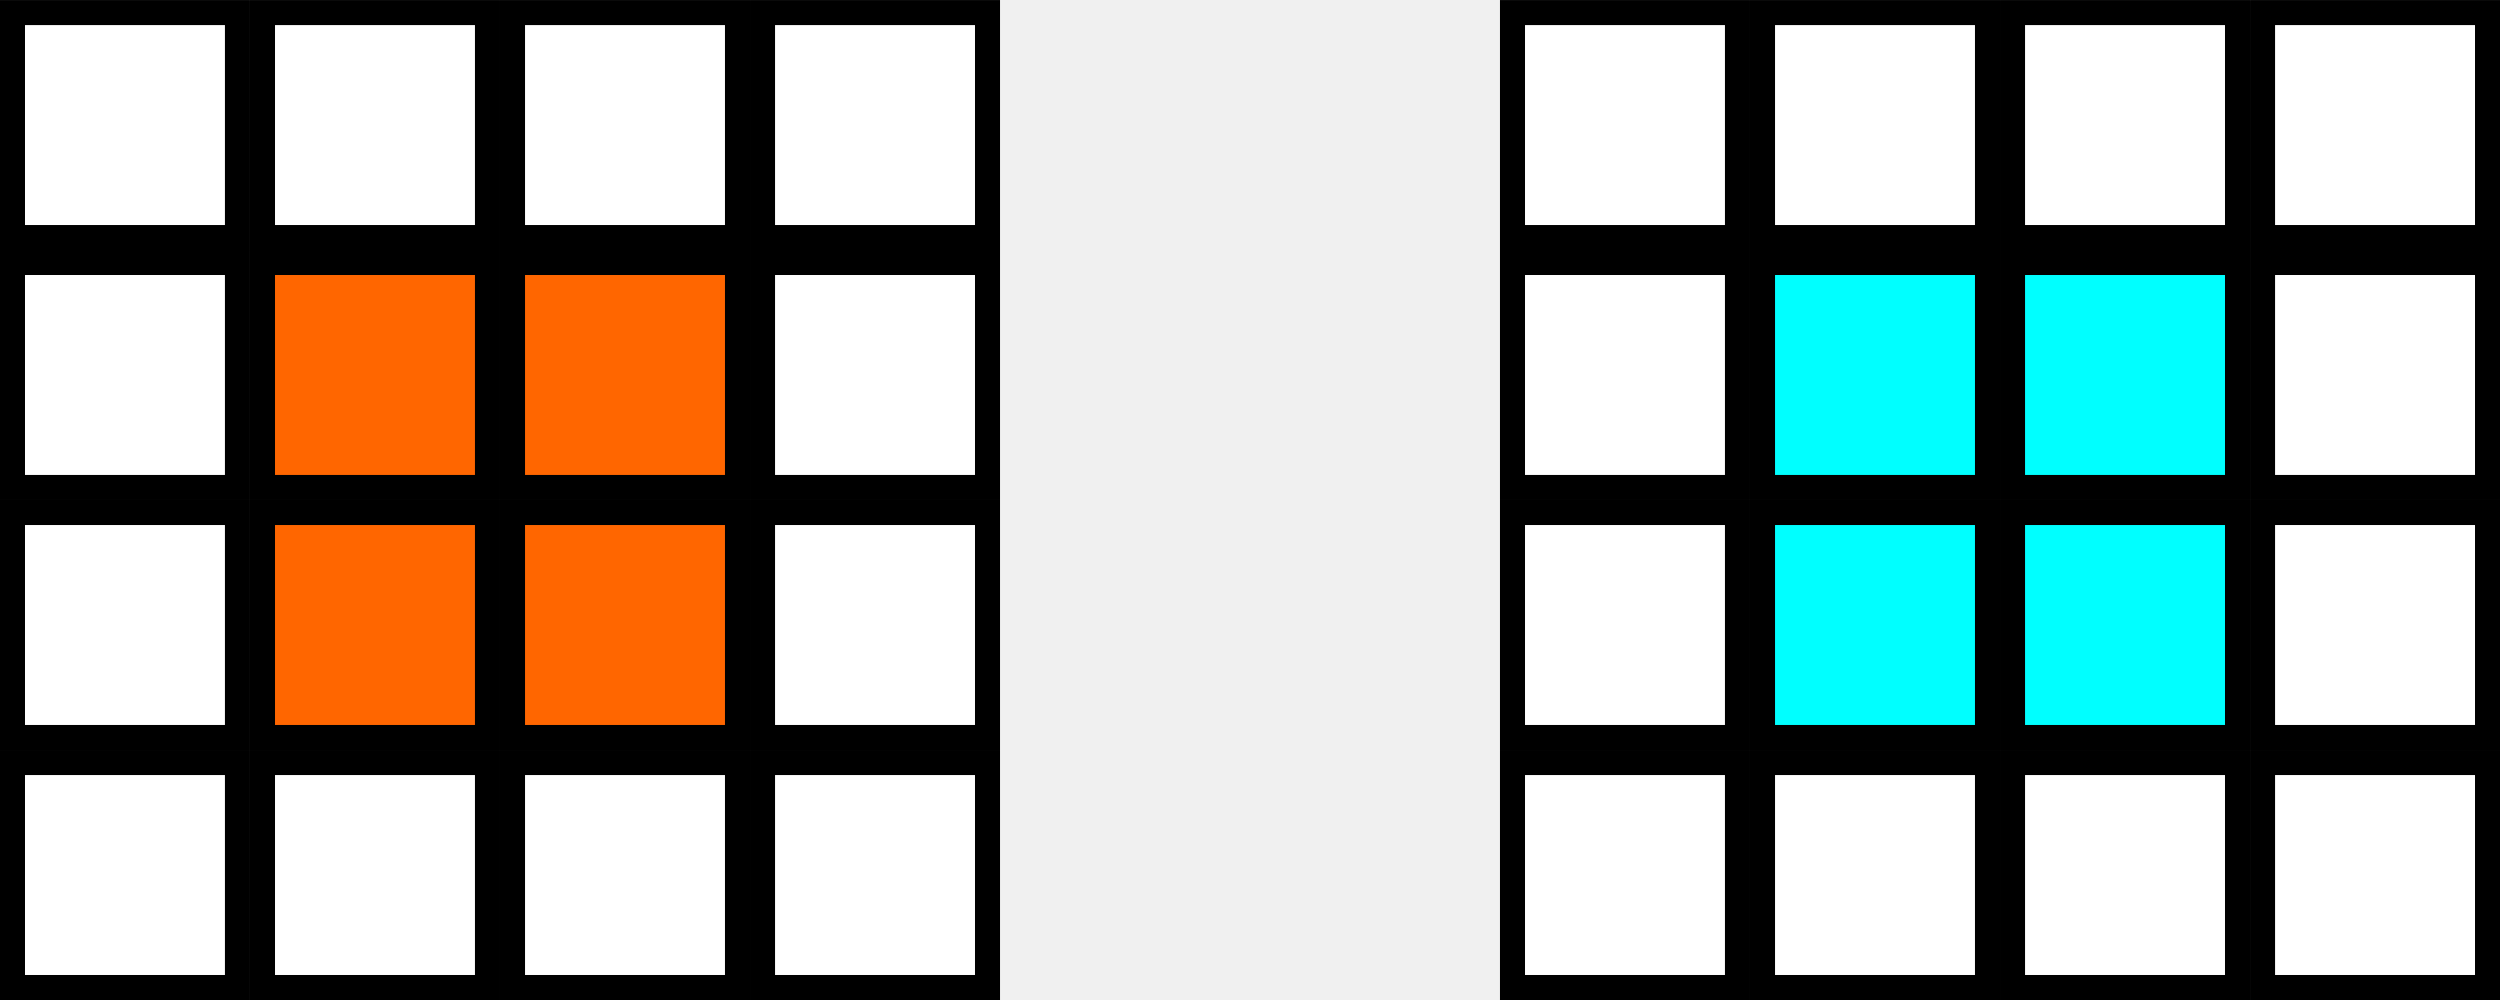
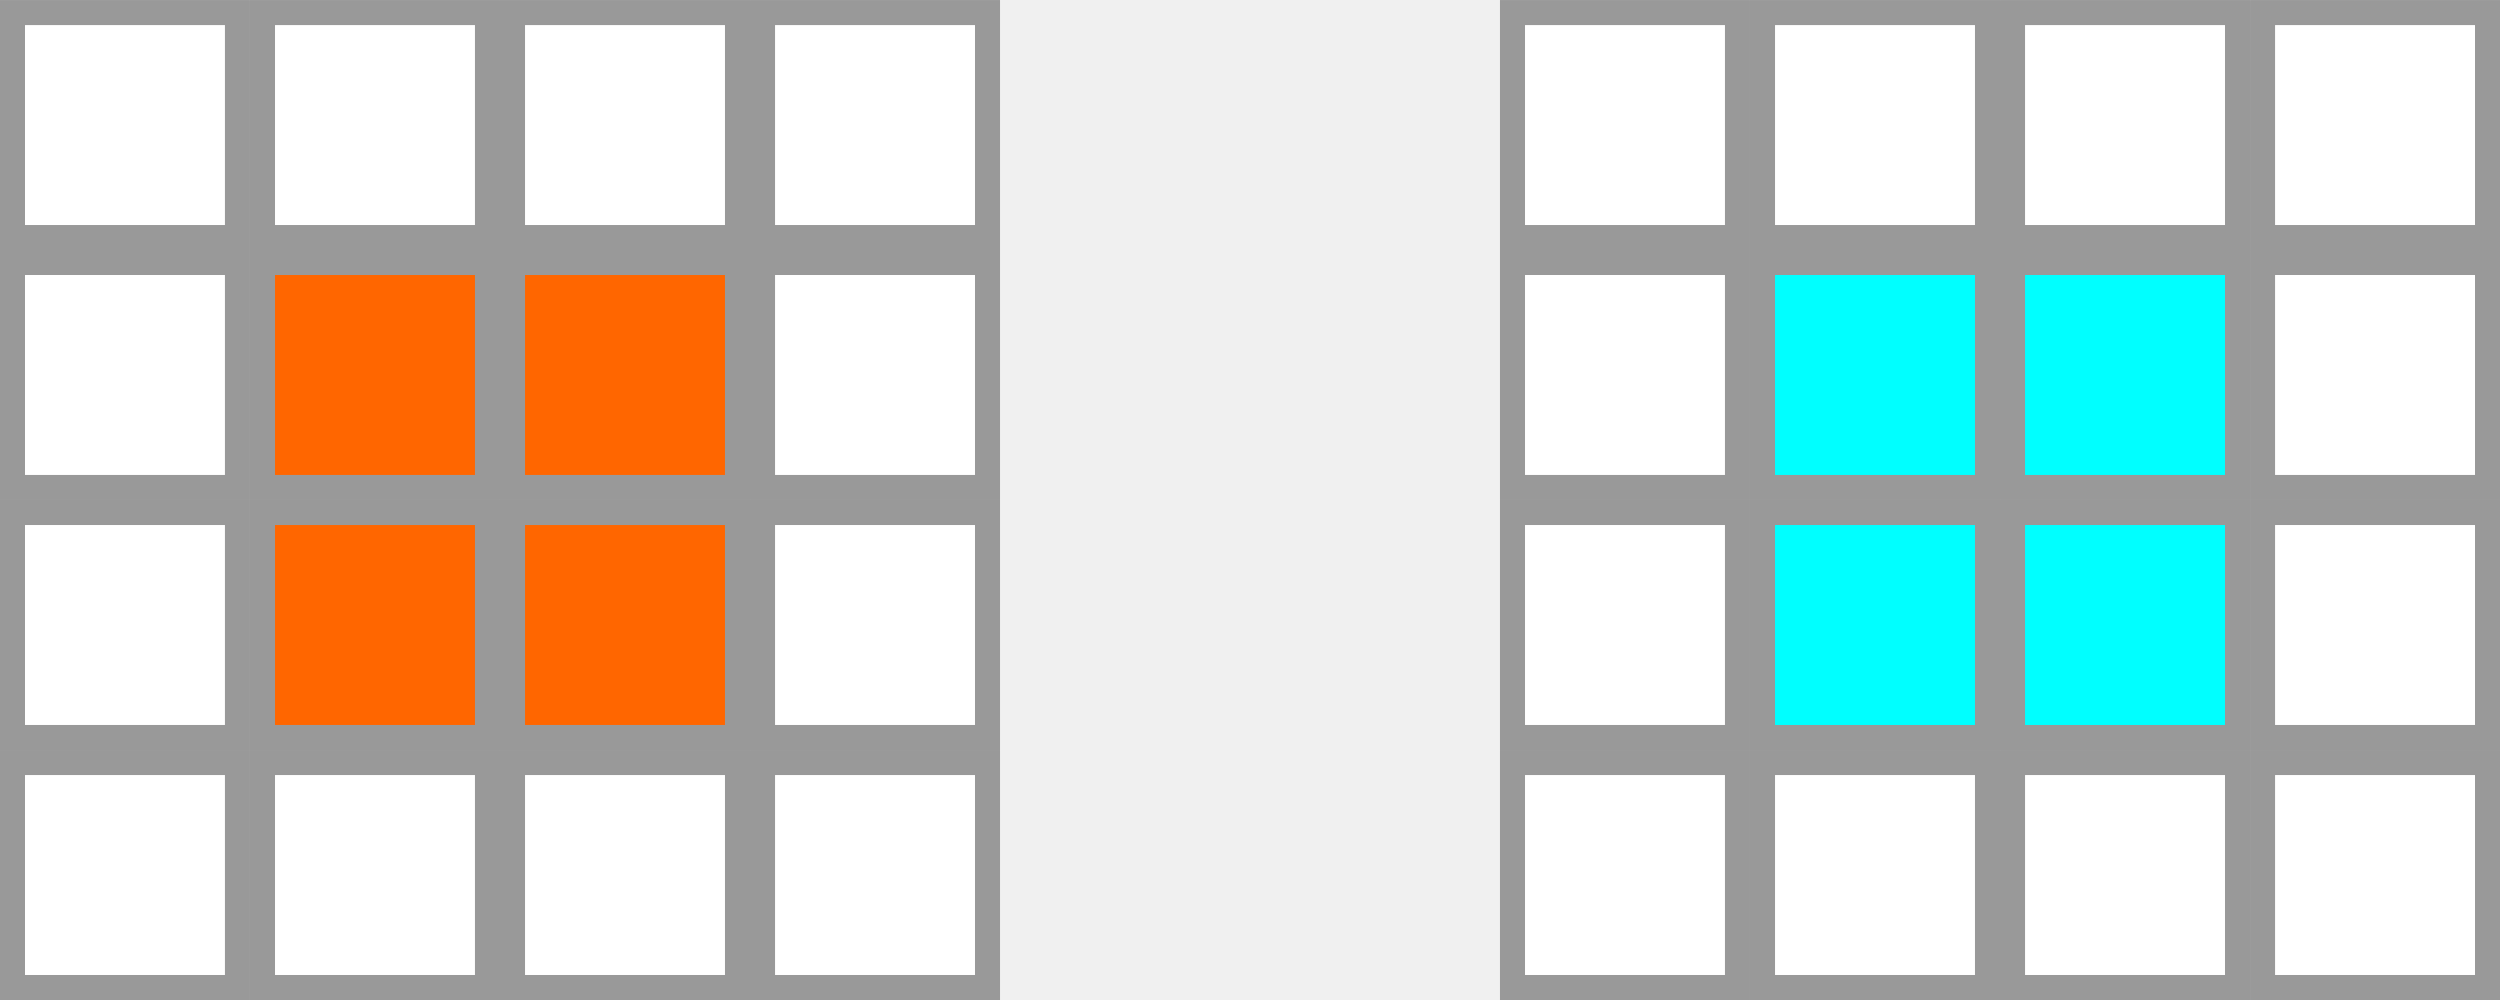
<svg xmlns="http://www.w3.org/2000/svg" width="26.458mm" height="10.583mm" viewBox="0 0 26.458 10.583" version="1.1" id="svg5">
  <defs id="defs2" />
  <g id="layer1">
-     <rect style="color:#000000;overflow:visible;fill:#ffffff;stroke:#000000;stroke-width:0.265;stroke-dasharray:none" id="rect63" width="2.381" height="2.381" x="0.132" y="-2.514" transform="scale(1,-1)" />
-     <rect style="color:#000000;overflow:visible;fill:#ffffff;stroke:#000000;stroke-width:0.265;stroke-dasharray:none" id="rect1033" width="2.381" height="2.381" x="2.778" y="-2.514" transform="scale(1,-1)" />
-     <rect style="color:#000000;overflow:visible;fill:#ffffff;stroke:#000000;stroke-width:0.265;stroke-dasharray:none" id="rect1035" width="2.381" height="2.381" x="5.424" y="-2.514" transform="scale(1,-1)" />
-     <rect style="color:#000000;overflow:visible;fill:#ffffff;stroke:#000000;stroke-width:0.265;stroke-dasharray:none" id="rect1037" width="2.381" height="2.381" x="8.07" y="-2.514" transform="scale(1,-1)" />
-     <rect style="color:#000000;overflow:visible;fill:#ffffff;stroke:#000000;stroke-width:0.265;stroke-dasharray:none" id="rect1072" width="2.381" height="2.381" x="0.132" y="-5.159" transform="scale(1,-1)" />
-     <rect style="color:#000000;overflow:visible;fill:#ff6600;stroke:#000000;stroke-width:0.265;stroke-dasharray:none" id="rect1074" width="2.381" height="2.381" x="2.778" y="-5.159" transform="scale(1,-1)" />
-     <rect style="color:#000000;overflow:visible;fill:#ff6600;stroke:#000000;stroke-width:0.265;stroke-dasharray:none" id="rect1076" width="2.381" height="2.381" x="5.424" y="-5.159" transform="scale(1,-1)" />
-     <rect style="color:#000000;overflow:visible;fill:#ffffff;stroke:#000000;stroke-width:0.265;stroke-dasharray:none" id="rect1078" width="2.381" height="2.381" x="8.07" y="-5.159" transform="scale(1,-1)" />
-     <rect style="color:#000000;overflow:visible;fill:#ffffff;stroke:#000000;stroke-width:0.265;stroke-dasharray:none" id="rect1082" width="2.381" height="2.381" x="0.132" y="-7.805" transform="scale(1,-1)" />
-     <rect style="color:#000000;overflow:visible;fill:#ff6600;stroke:#000000;stroke-width:0.265;stroke-dasharray:none" id="rect1084" width="2.381" height="2.381" x="2.778" y="-7.805" transform="scale(1,-1)" />
-     <rect style="color:#000000;overflow:visible;fill:#ff6600;stroke:#000000;stroke-width:0.265;stroke-dasharray:none" id="rect1086" width="2.381" height="2.381" x="5.424" y="-7.805" transform="scale(1,-1)" />
-     <rect style="color:#000000;overflow:visible;fill:#ffffff;stroke:#000000;stroke-width:0.265;stroke-dasharray:none" id="rect1088" width="2.381" height="2.381" x="8.07" y="-7.805" transform="scale(1,-1)" />
-     <rect style="color:#000000;overflow:visible;fill:#ffffff;stroke:#000000;stroke-width:0.265;stroke-dasharray:none" id="rect1092" width="2.381" height="2.381" x="0.132" y="-10.451" transform="scale(1,-1)" />
-     <rect style="color:#000000;overflow:visible;fill:#ffffff;stroke:#000000;stroke-width:0.265;stroke-dasharray:none" id="rect1094" width="2.381" height="2.381" x="2.778" y="-10.451" transform="scale(1,-1)" />
-     <rect style="color:#000000;overflow:visible;fill:#ffffff;stroke:#000000;stroke-width:0.265;stroke-dasharray:none" id="rect1096" width="2.381" height="2.381" x="5.424" y="-10.451" transform="scale(1,-1)" />
-     <rect style="color:#000000;overflow:visible;fill:#ffffff;stroke:#000000;stroke-width:0.265;stroke-dasharray:none" id="rect1098" width="2.381" height="2.381" x="8.07" y="-10.451" transform="scale(1,-1)" />
-     <rect style="color:#000000;overflow:visible;fill:#ffffff;stroke:#000000;stroke-width:0.265;stroke-dasharray:none" id="rect1124" width="2.381" height="2.381" x="16.007" y="-2.514" transform="scale(1,-1)" />
-     <rect style="color:#000000;overflow:visible;fill:#ffffff;stroke:#000000;stroke-width:0.265;stroke-dasharray:none" id="rect1126" width="2.381" height="2.381" x="18.653" y="-2.514" transform="scale(1,-1)" />
-     <rect style="color:#000000;overflow:visible;fill:#ffffff;stroke:#000000;stroke-width:0.265;stroke-dasharray:none" id="rect1128" width="2.381" height="2.381" x="21.299" y="-2.514" transform="scale(1,-1)" />
-     <rect style="color:#000000;overflow:visible;fill:#ffffff;stroke:#000000;stroke-width:0.265;stroke-dasharray:none" id="rect1130" width="2.381" height="2.381" x="23.945" y="-2.514" transform="scale(1,-1)" />
-     <rect style="color:#000000;overflow:visible;fill:#ffffff;stroke:#000000;stroke-width:0.265;stroke-dasharray:none" id="rect1134" width="2.381" height="2.381" x="16.007" y="-5.159" transform="scale(1,-1)" />
-     <rect style="color:#000000;overflow:visible;fill:#00ffff;stroke:#000000;stroke-width:0.265;stroke-dasharray:none" id="rect1136" width="2.381" height="2.381" x="18.653" y="-5.159" transform="scale(1,-1)" />
-     <rect style="color:#000000;overflow:visible;fill:#00ffff;stroke:#000000;stroke-width:0.265;stroke-dasharray:none" id="rect1138" width="2.381" height="2.381" x="21.299" y="-5.159" transform="scale(1,-1)" />
-     <rect style="color:#000000;overflow:visible;fill:#ffffff;stroke:#000000;stroke-width:0.265;stroke-dasharray:none" id="rect1140" width="2.381" height="2.381" x="23.945" y="-5.159" transform="scale(1,-1)" />
-     <rect style="color:#000000;overflow:visible;fill:#ffffff;stroke:#000000;stroke-width:0.265;stroke-dasharray:none" id="rect1144" width="2.381" height="2.381" x="16.007" y="-7.805" transform="scale(1,-1)" />
-     <rect style="color:#000000;overflow:visible;fill:#00ffff;stroke:#000000;stroke-width:0.265;stroke-dasharray:none" id="rect1146" width="2.381" height="2.381" x="18.653" y="-7.805" transform="scale(1,-1)" />
-     <rect style="color:#000000;overflow:visible;fill:#00ffff;stroke:#000000;stroke-width:0.265;stroke-dasharray:none" id="rect1148" width="2.381" height="2.381" x="21.299" y="-7.805" transform="scale(1,-1)" />
-     <rect style="color:#000000;overflow:visible;fill:#ffffff;stroke:#000000;stroke-width:0.265;stroke-dasharray:none" id="rect1150" width="2.381" height="2.381" x="23.945" y="-7.805" transform="scale(1,-1)" />
-     <rect style="color:#000000;overflow:visible;fill:#ffffff;stroke:#000000;stroke-width:0.265;stroke-dasharray:none" id="rect1154" width="2.381" height="2.381" x="16.007" y="-10.451" transform="scale(1,-1)" />
-     <rect style="color:#000000;overflow:visible;fill:#ffffff;stroke:#000000;stroke-width:0.265;stroke-dasharray:none" id="rect1156" width="2.381" height="2.381" x="18.653" y="-10.451" transform="scale(1,-1)" />
-     <rect style="color:#000000;overflow:visible;fill:#ffffff;stroke:#000000;stroke-width:0.265;stroke-dasharray:none" id="rect1158" width="2.381" height="2.381" x="21.299" y="-10.451" transform="scale(1,-1)" />
-     <rect style="color:#000000;overflow:visible;fill:#ffffff;stroke:#000000;stroke-width:0.265;stroke-dasharray:none" id="rect1160" width="2.381" height="2.381" x="23.945" y="-10.451" transform="scale(1,-1)" />
+     <rect style="color:#000000;overflow:visible;fill:#ffffff;stroke:#999999;stroke-width:0.265;stroke-dasharray:none" id="rect63" width="2.381" height="2.381" x="0.132" y="-2.514" transform="scale(1,-1)" />
+     <rect style="color:#000000;overflow:visible;fill:#ffffff;stroke:#999999;stroke-width:0.265;stroke-dasharray:none" id="rect1033" width="2.381" height="2.381" x="2.778" y="-2.514" transform="scale(1,-1)" />
+     <rect style="color:#000000;overflow:visible;fill:#ffffff;stroke:#999999;stroke-width:0.265;stroke-dasharray:none" id="rect1035" width="2.381" height="2.381" x="5.424" y="-2.514" transform="scale(1,-1)" />
+     <rect style="color:#000000;overflow:visible;fill:#ffffff;stroke:#999999;stroke-width:0.265;stroke-dasharray:none" id="rect1037" width="2.381" height="2.381" x="8.07" y="-2.514" transform="scale(1,-1)" />
+     <rect style="color:#000000;overflow:visible;fill:#ffffff;stroke:#999999;stroke-width:0.265;stroke-dasharray:none" id="rect1072" width="2.381" height="2.381" x="0.132" y="-5.159" transform="scale(1,-1)" />
+     <rect style="color:#000000;overflow:visible;fill:#ff6600;stroke:#999999;stroke-width:0.265;stroke-dasharray:none" id="rect1074" width="2.381" height="2.381" x="2.778" y="-5.159" transform="scale(1,-1)" />
+     <rect style="color:#000000;overflow:visible;fill:#ff6600;stroke:#999999;stroke-width:0.265;stroke-dasharray:none" id="rect1076" width="2.381" height="2.381" x="5.424" y="-5.159" transform="scale(1,-1)" />
+     <rect style="color:#000000;overflow:visible;fill:#ffffff;stroke:#999999;stroke-width:0.265;stroke-dasharray:none" id="rect1078" width="2.381" height="2.381" x="8.07" y="-5.159" transform="scale(1,-1)" />
+     <rect style="color:#000000;overflow:visible;fill:#ffffff;stroke:#999999;stroke-width:0.265;stroke-dasharray:none" id="rect1082" width="2.381" height="2.381" x="0.132" y="-7.805" transform="scale(1,-1)" />
+     <rect style="color:#000000;overflow:visible;fill:#ff6600;stroke:#999999;stroke-width:0.265;stroke-dasharray:none" id="rect1084" width="2.381" height="2.381" x="2.778" y="-7.805" transform="scale(1,-1)" />
+     <rect style="color:#000000;overflow:visible;fill:#ff6600;stroke:#999999;stroke-width:0.265;stroke-dasharray:none" id="rect1086" width="2.381" height="2.381" x="5.424" y="-7.805" transform="scale(1,-1)" />
+     <rect style="color:#000000;overflow:visible;fill:#ffffff;stroke:#999999;stroke-width:0.265;stroke-dasharray:none" id="rect1088" width="2.381" height="2.381" x="8.07" y="-7.805" transform="scale(1,-1)" />
+     <rect style="color:#000000;overflow:visible;fill:#ffffff;stroke:#999999;stroke-width:0.265;stroke-dasharray:none" id="rect1092" width="2.381" height="2.381" x="0.132" y="-10.451" transform="scale(1,-1)" />
+     <rect style="color:#000000;overflow:visible;fill:#ffffff;stroke:#999999;stroke-width:0.265;stroke-dasharray:none" id="rect1094" width="2.381" height="2.381" x="2.778" y="-10.451" transform="scale(1,-1)" />
+     <rect style="color:#000000;overflow:visible;fill:#ffffff;stroke:#999999;stroke-width:0.265;stroke-dasharray:none" id="rect1096" width="2.381" height="2.381" x="5.424" y="-10.451" transform="scale(1,-1)" />
+     <rect style="color:#000000;overflow:visible;fill:#ffffff;stroke:#999999;stroke-width:0.265;stroke-dasharray:none" id="rect1098" width="2.381" height="2.381" x="8.07" y="-10.451" transform="scale(1,-1)" />
+     <rect style="color:#000000;overflow:visible;fill:#ffffff;stroke:#999999;stroke-width:0.265;stroke-dasharray:none" id="rect1124" width="2.381" height="2.381" x="16.007" y="-2.514" transform="scale(1,-1)" />
+     <rect style="color:#000000;overflow:visible;fill:#ffffff;stroke:#999999;stroke-width:0.265;stroke-dasharray:none" id="rect1126" width="2.381" height="2.381" x="18.653" y="-2.514" transform="scale(1,-1)" />
+     <rect style="color:#000000;overflow:visible;fill:#ffffff;stroke:#999999;stroke-width:0.265;stroke-dasharray:none" id="rect1128" width="2.381" height="2.381" x="21.299" y="-2.514" transform="scale(1,-1)" />
+     <rect style="color:#000000;overflow:visible;fill:#ffffff;stroke:#999999;stroke-width:0.265;stroke-dasharray:none" id="rect1130" width="2.381" height="2.381" x="23.945" y="-2.514" transform="scale(1,-1)" />
+     <rect style="color:#000000;overflow:visible;fill:#ffffff;stroke:#999999;stroke-width:0.265;stroke-dasharray:none" id="rect1134" width="2.381" height="2.381" x="16.007" y="-5.159" transform="scale(1,-1)" />
+     <rect style="color:#000000;overflow:visible;fill:#00ffff;stroke:#999999;stroke-width:0.265;stroke-dasharray:none" id="rect1136" width="2.381" height="2.381" x="18.653" y="-5.159" transform="scale(1,-1)" />
+     <rect style="color:#000000;overflow:visible;fill:#00ffff;stroke:#999999;stroke-width:0.265;stroke-dasharray:none" id="rect1138" width="2.381" height="2.381" x="21.299" y="-5.159" transform="scale(1,-1)" />
+     <rect style="color:#000000;overflow:visible;fill:#ffffff;stroke:#999999;stroke-width:0.265;stroke-dasharray:none" id="rect1140" width="2.381" height="2.381" x="23.945" y="-5.159" transform="scale(1,-1)" />
+     <rect style="color:#000000;overflow:visible;fill:#ffffff;stroke:#999999;stroke-width:0.265;stroke-dasharray:none" id="rect1144" width="2.381" height="2.381" x="16.007" y="-7.805" transform="scale(1,-1)" />
+     <rect style="color:#000000;overflow:visible;fill:#00ffff;stroke:#999999;stroke-width:0.265;stroke-dasharray:none" id="rect1146" width="2.381" height="2.381" x="18.653" y="-7.805" transform="scale(1,-1)" />
+     <rect style="color:#000000;overflow:visible;fill:#00ffff;stroke:#999999;stroke-width:0.265;stroke-dasharray:none" id="rect1148" width="2.381" height="2.381" x="21.299" y="-7.805" transform="scale(1,-1)" />
+     <rect style="color:#000000;overflow:visible;fill:#ffffff;stroke:#999999;stroke-width:0.265;stroke-dasharray:none" id="rect1150" width="2.381" height="2.381" x="23.945" y="-7.805" transform="scale(1,-1)" />
+     <rect style="color:#000000;overflow:visible;fill:#ffffff;stroke:#999999;stroke-width:0.265;stroke-dasharray:none" id="rect1154" width="2.381" height="2.381" x="16.007" y="-10.451" transform="scale(1,-1)" />
+     <rect style="color:#000000;overflow:visible;fill:#ffffff;stroke:#999999;stroke-width:0.265;stroke-dasharray:none" id="rect1156" width="2.381" height="2.381" x="18.653" y="-10.451" transform="scale(1,-1)" />
+     <rect style="color:#000000;overflow:visible;fill:#ffffff;stroke:#999999;stroke-width:0.265;stroke-dasharray:none" id="rect1158" width="2.381" height="2.381" x="21.299" y="-10.451" transform="scale(1,-1)" />
+     <rect style="color:#000000;overflow:visible;fill:#ffffff;stroke:#999999;stroke-width:0.265;stroke-dasharray:none" id="rect1160" width="2.381" height="2.381" x="23.945" y="-10.451" transform="scale(1,-1)" />
  </g>
</svg>
